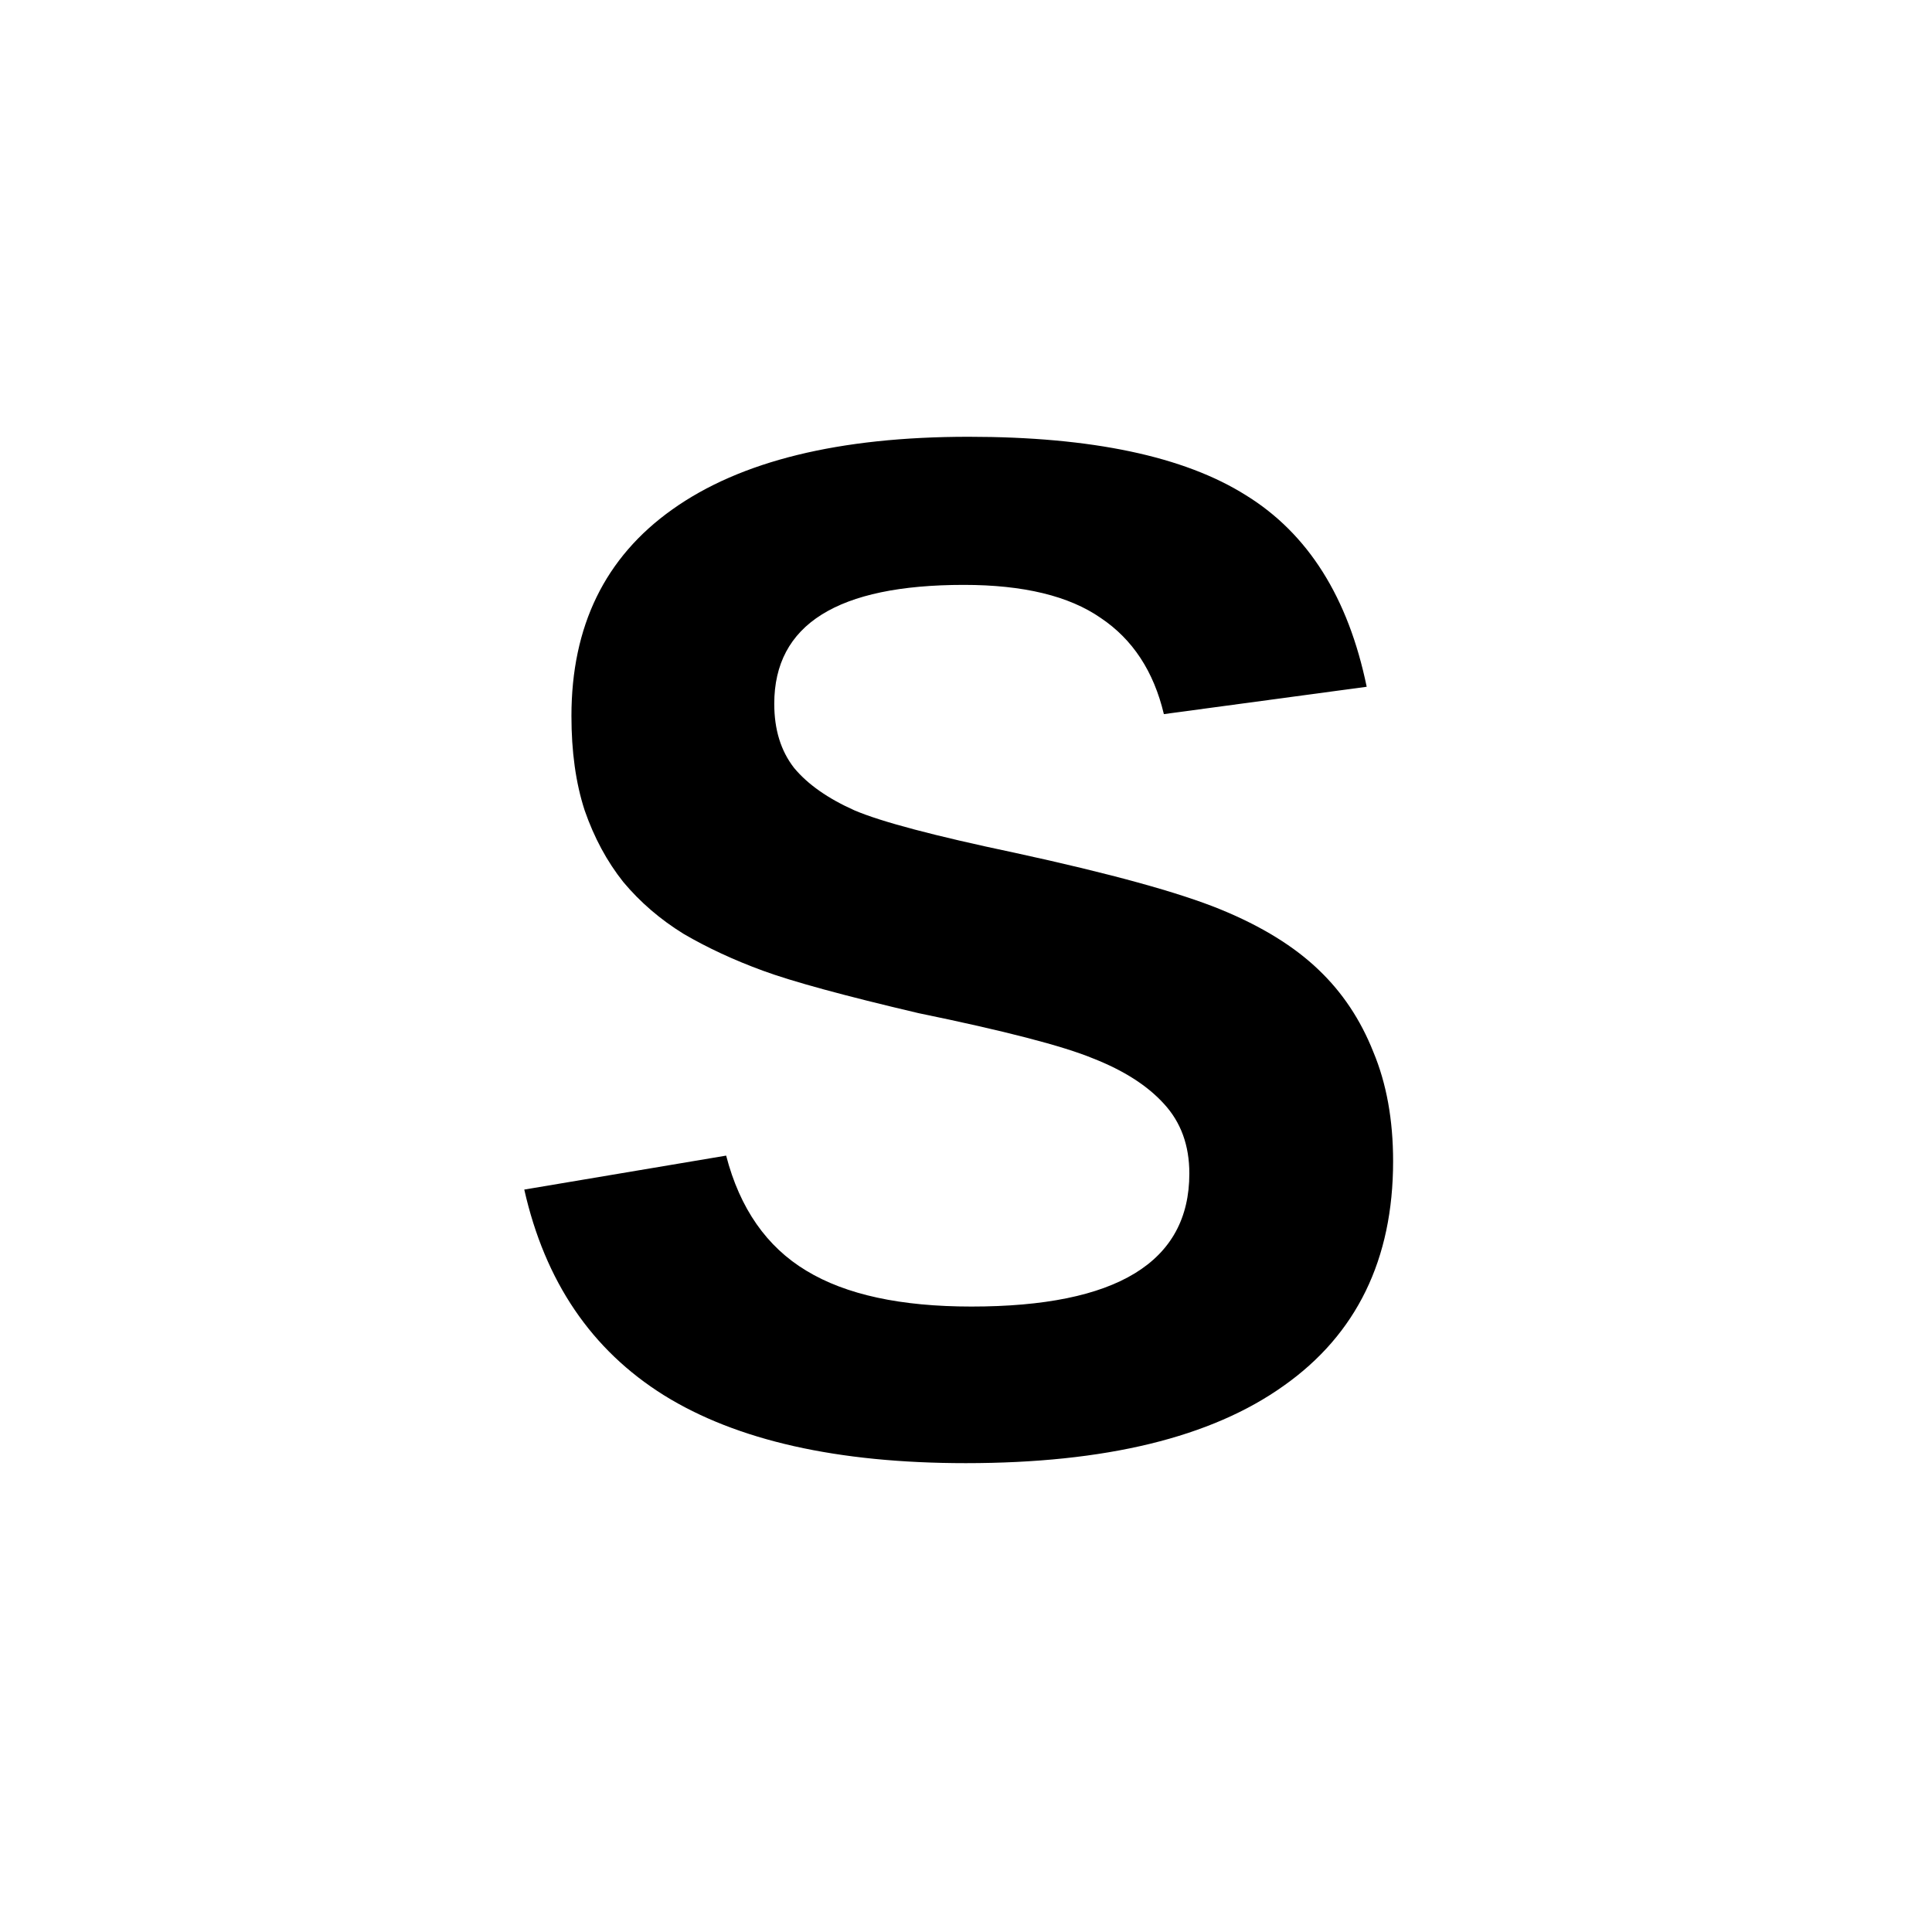
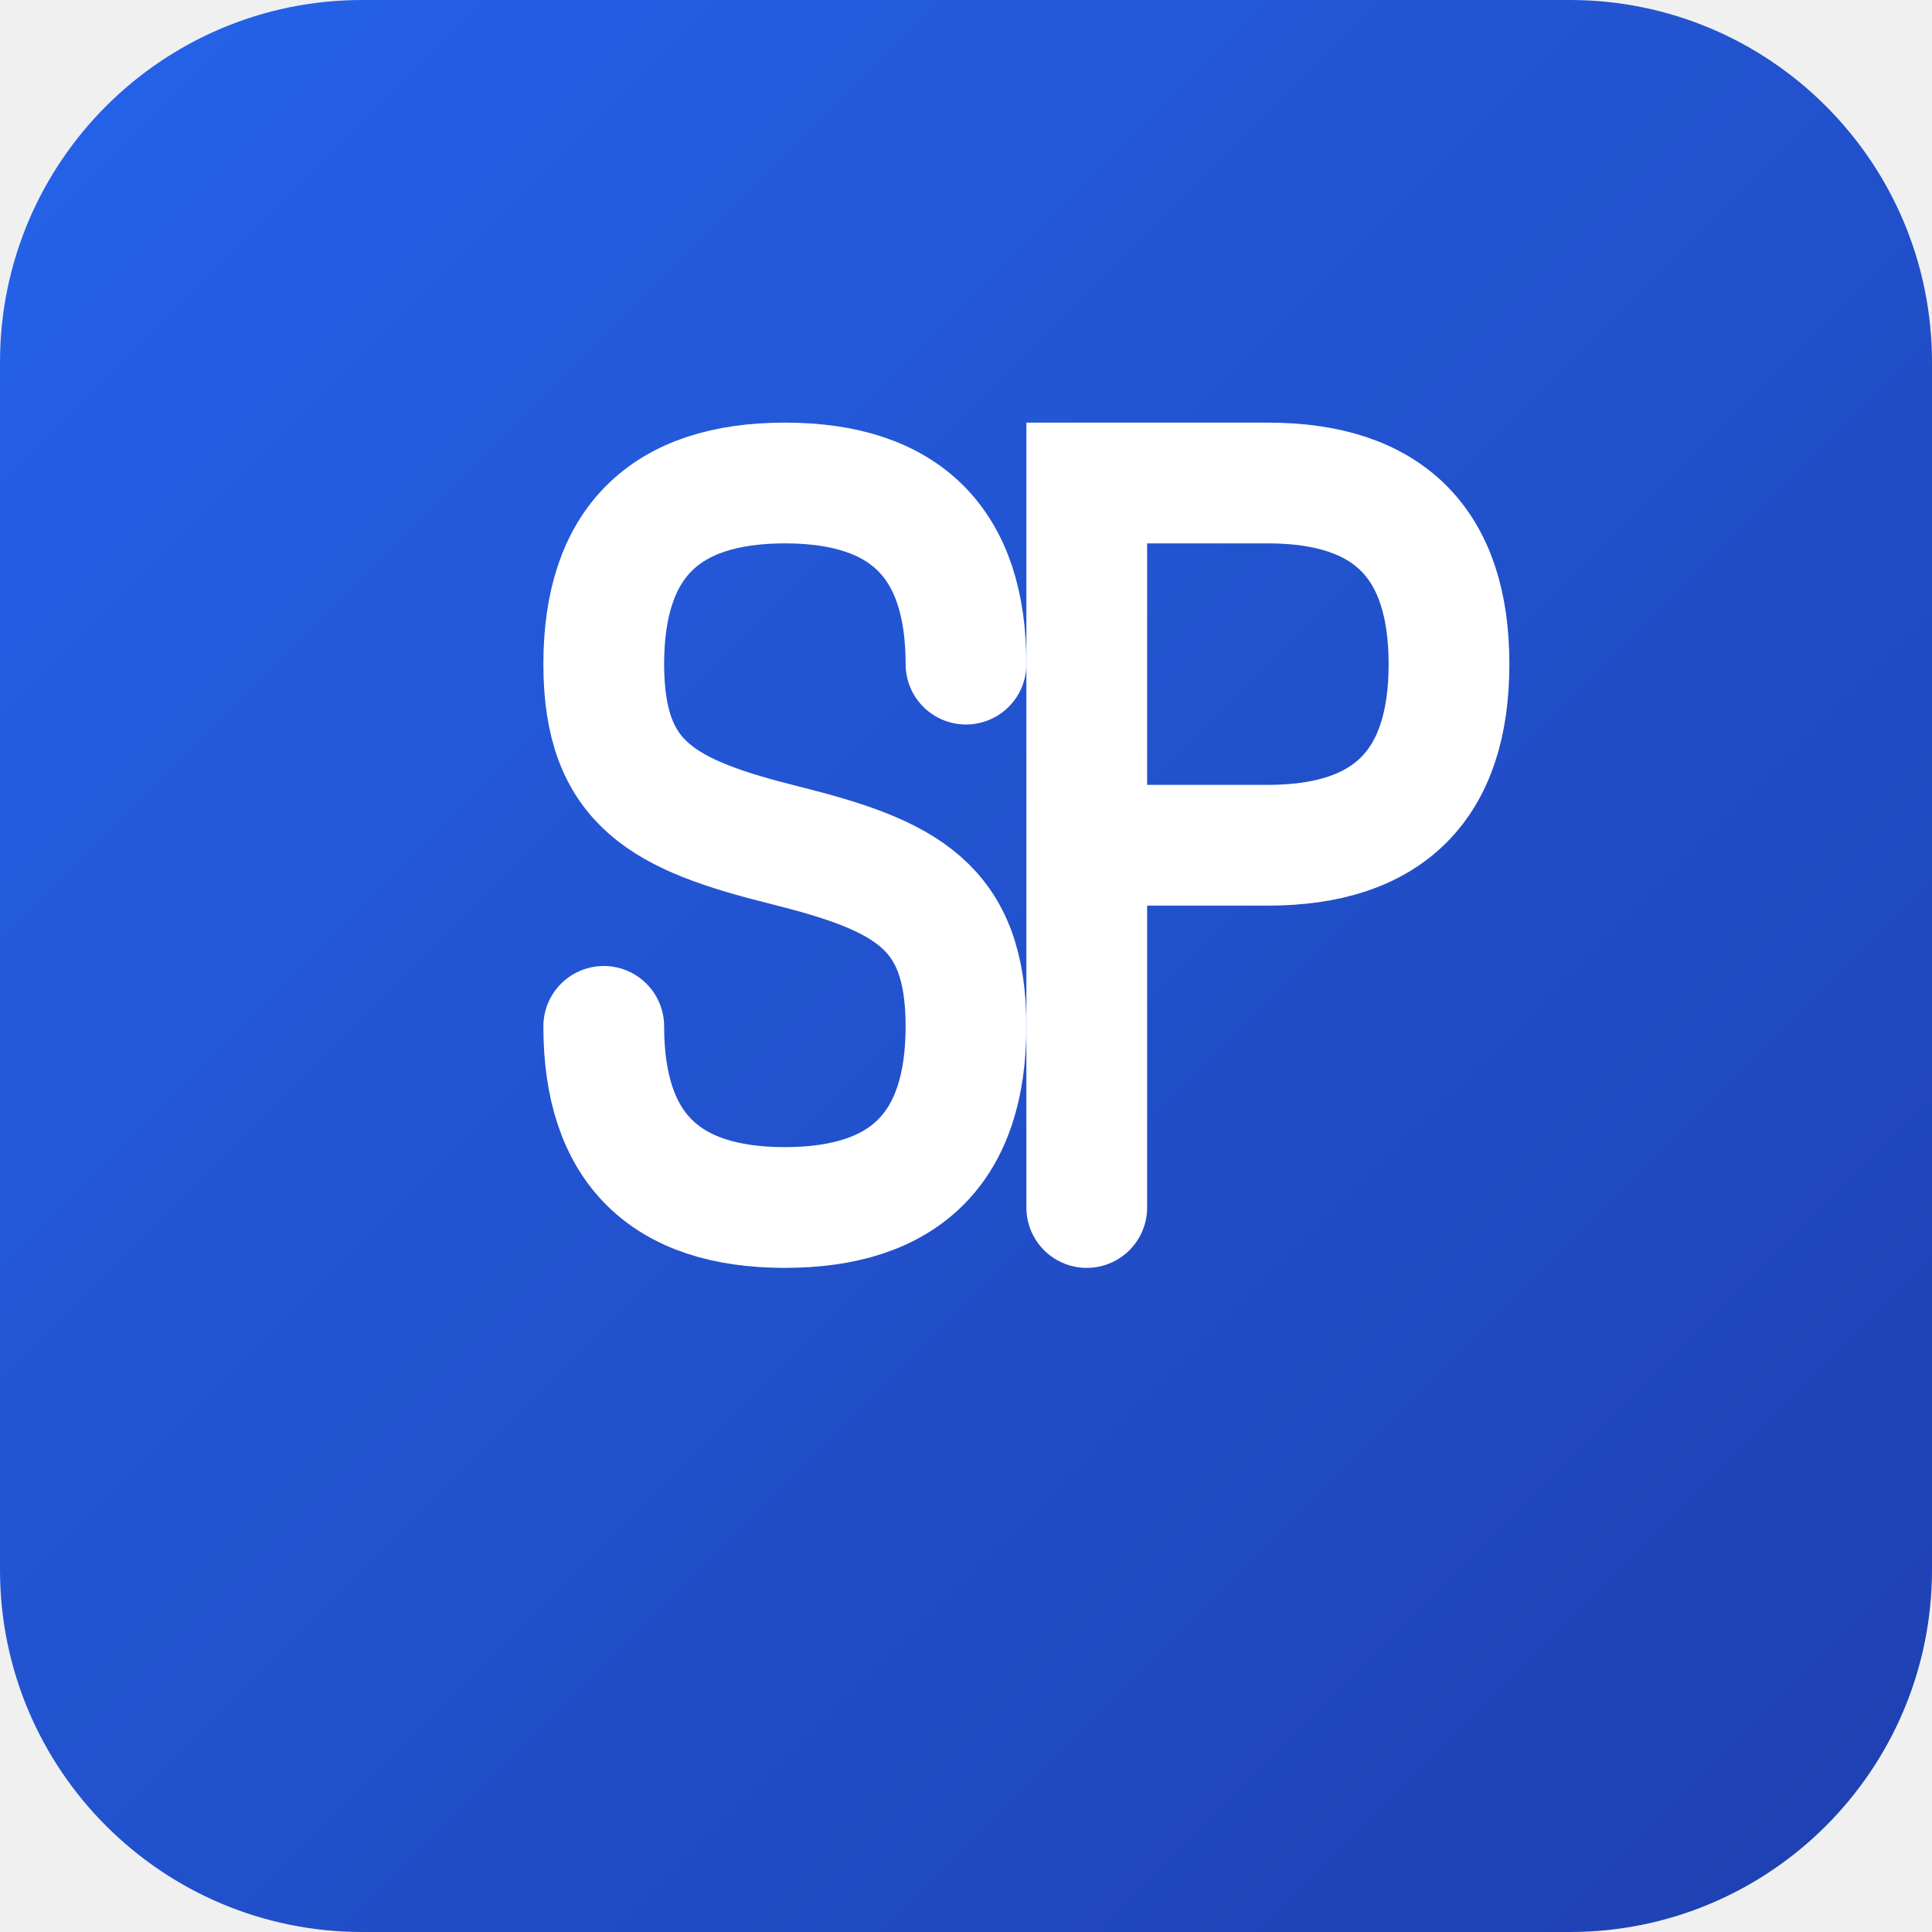
- <svg xmlns="http://www.w3.org/2000/svg" viewBox="0 0 32 32">
-   <rect width="32" height="32" fill="white" />
-   <text x="16" y="24" font-family="Arial, sans-serif" font-size="24" font-weight="bold" text-anchor="middle" fill="black">S</text>
+ <svg xmlns="http://www.w3.org/2000/svg" width="32" height="32" viewBox="0 0 32 32" fill="none">
+   <rect width="32" height="32" rx="6" fill="url(#gradient)" />
+   <defs>
+     <linearGradient id="gradient" x1="0" y1="0" x2="32" y2="32" gradientUnits="userSpaceOnUse">
+       <stop offset="0%" stop-color="#2563eb" />
+       <stop offset="100%" stop-color="#1e40af" />
+     </linearGradient>
+   </defs>
+   <path d="M10 17 C10 19 11 20 13 20 C15 20 16 19 16 17 C16 15 15 14.5 13 14 C11 13.5 10 13 10 11 C10 9 11 8 13 8 C15 8 16 9 16 11" stroke="white" stroke-width="2" stroke-linecap="round" fill="none" />
+   <path d="M18 20 L18 8 L21 8 C23 8 24 9 24 11 C24 13 23 14 21 14 L18 14" stroke="white" stroke-width="2" stroke-linecap="round" fill="none" />
</svg>
